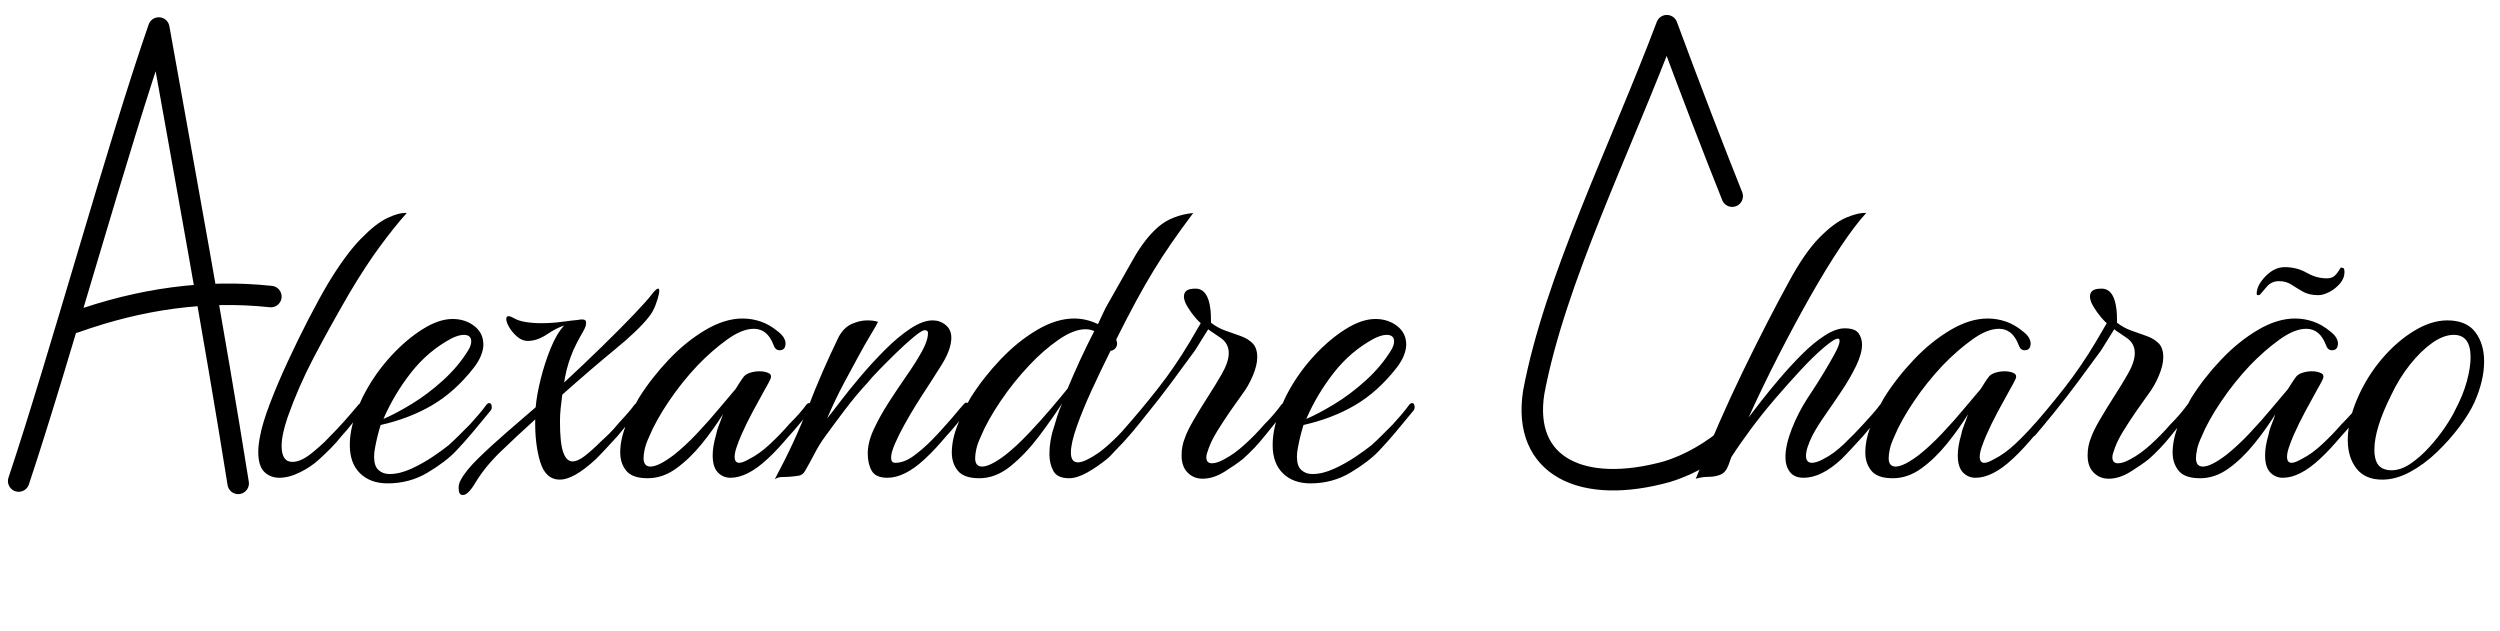
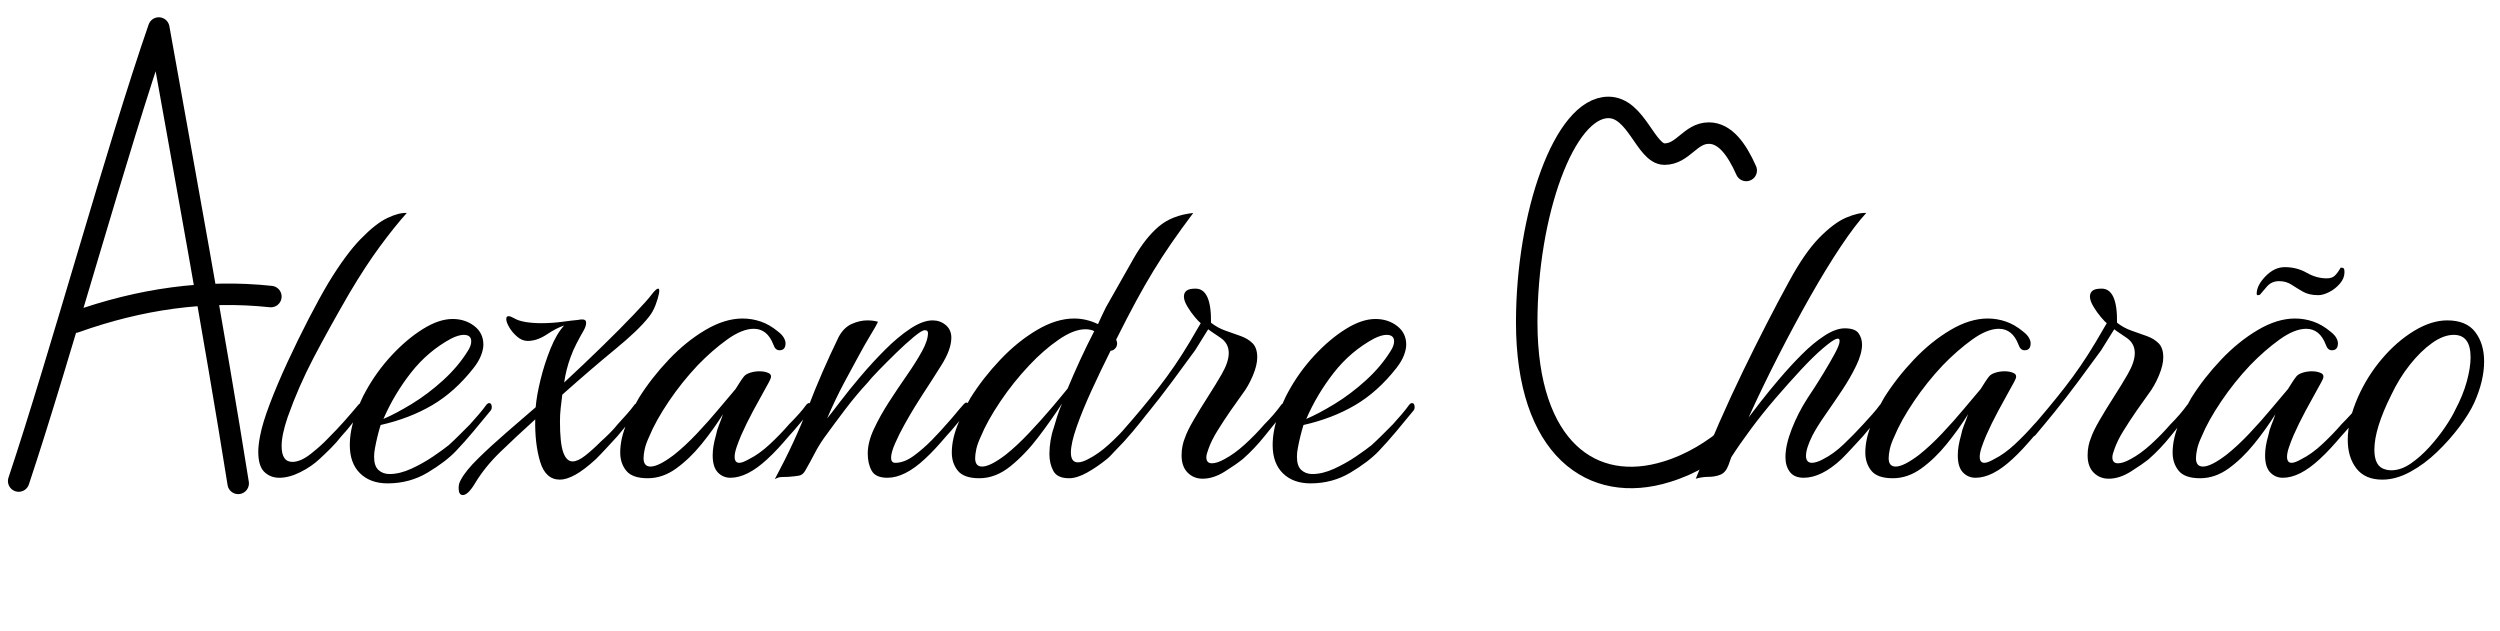
<svg class="assinatura" viewBox="0 -70 5353 1350" role="img" aria-label="Assinatura de Alexandre Charão">
-   <path d="M40,960.0 C130,690.0 250,250.0 340,-10.0 C390,270.0 460,650.0 510,965.0 M160,620.0 C300,570.0 440,550.0 580,565.0 M3709.0,350.0 C3669.0,250.0 3619.0,120.0 3569.0,-15.0 C3469.0,250.0 3329.0,530.0 3284.0,770.0 C3259.0,930.0 3389.0,990.0 3569.0,940.0 C3619.0,925.0 3669.0,895.0 3709.0,860.0" fill="none" stroke="currentColor" stroke-width="46" stroke-linecap="round" stroke-linejoin="round" />
+   <path d="M40,960.0 C130,690.0 250,250.0 340,-10.0 C390,270.0 460,650.0 510,965.0 M160,620.0 C300,570.0 440,550.0 580,565.0 M3739.0,295.0 C3719.0,250.0 3694.0,215.0 3659.0,215.0 C3619.0,215.0 3604.0,260.0 3564.0,260.0 C3524.0,260.0 3504.0,160.0 3444.0,160.0 C3349.0,160.0 3269.0,390.0 3269.0,620.0 C3269.0,890.0 3409.0,990.0 3569.0,940.0 C3619.0,925.0 3669.0,895.0 3709.0,860.0" fill="none" stroke="currentColor" stroke-width="46" stroke-linecap="round" stroke-linejoin="round" />
  <path d="M598.0 953.0Q579.0 953.0 566.0 940.5Q553.0 928.0 553.0 897.0Q553.0 890.0 554.0 881.5Q555.0 873.0 557.0 863.0Q562.0 836.0 578.0 794.0Q594.0 752.0 616.0 704.5Q638.0 657.0 661.0 612.5Q684.0 568.0 703.0 536.0Q740.0 475.0 772.0 442.0Q804.0 409.0 829.0 397.0Q854.0 385.0 871.0 386.0Q845.0 415.0 814.0 457.0Q783.0 499.0 748.0 558.0Q704.0 634.0 671.5 696.0Q639.0 758.0 616.0 823.0Q603.0 861.0 603.0 885.0Q603.0 919.0 626.0 919.0Q644.0 919.0 666.5 901.0Q689.0 883.0 702.0 869.0Q722.0 849.0 737.5 831.5Q753.0 814.0 768.0 796.0Q771.0 793.0 773.0 793.0Q779.0 793.0 779.0 802.0Q779.0 807.0 775.0 811.0Q764.0 824.0 753.5 837.5Q743.0 851.0 731.0 864.0Q721.0 877.0 708.5 889.5Q696.0 902.0 684.0 913.0Q667.0 929.0 643.0 941.0Q619.0 953.0 598.0 953.0ZM830.0 965.0Q793.0 965.0 771.0 943.5Q749.0 922.0 749.0 883.0Q749.0 853.0 760.5 820.0Q772.0 787.0 783.0 768.0Q806.0 726.0 838.5 691.0Q871.0 656.0 905.5 634.5Q940.0 613.0 969.0 613.0Q996.0 613.0 1015.5 628.0Q1035.0 643.0 1035.0 668.0Q1035.0 678.0 1030.0 691.0Q1025.0 704.0 1014.0 718.0Q974.0 769.0 925.5 797.5Q877.0 826.0 815.0 840.0Q811.0 853.0 808.0 865.5Q805.0 878.0 803.0 889.0Q802.0 894.0 801.5 898.5Q801.0 903.0 801.0 908.0Q801.0 928.0 810.5 936.5Q820.0 945.0 834.0 945.0Q856.0 945.0 881.0 933.5Q906.0 922.0 928.0 907.0Q950.0 892.0 961.0 883.0Q972.0 873.0 982.5 862.5Q993.0 852.0 1006.0 839.0Q1016.0 828.0 1025.0 817.5Q1034.0 807.0 1042.0 796.0Q1045.0 793.0 1047.0 793.0Q1053.0 793.0 1053.0 802.0Q1053.0 807.0 1049.0 811.0Q1031.0 833.0 1013.0 854.5Q995.0 876.0 976.0 896.0Q954.0 919.0 915.5 942.0Q877.0 965.0 830.0 965.0ZM821.0 827.0Q847.0 816.0 881.5 795.0Q916.0 774.0 948.5 744.5Q981.0 715.0 1002.0 681.0Q1009.0 670.0 1009.0 661.0Q1009.0 647.0 993.0 647.0Q982.0 647.0 966.0 655.0Q916.0 682.0 880.0 728.0Q844.0 774.0 821.0 827.0ZM991.0 990.0Q982.0 990.0 982.0 975.0Q982.0 965.0 987.0 957.0Q997.0 938.0 1024.0 911.5Q1051.0 885.0 1084.5 856.0Q1118.0 827.0 1147.0 802.0Q1149.0 777.0 1157.5 742.5Q1166.0 708.0 1179.0 676.0Q1192.0 644.0 1208.0 627.0Q1192.0 632.0 1171.0 646.0Q1150.0 660.0 1130.0 660.0Q1118.0 660.0 1107.5 651.0Q1097.0 642.0 1090.5 631.0Q1084.0 620.0 1084.0 613.0Q1084.0 607.0 1089.0 607.0Q1093.0 607.0 1100.0 611.0Q1110.0 617.0 1125.5 619.5Q1141.0 622.0 1159.0 622.0Q1182.0 622.0 1204.0 619.0Q1226.0 616.0 1238.0 615.0Q1241.0 614.0 1247.0 614.0Q1255.0 614.0 1255.0 621.0Q1255.0 624.0 1254.0 628.0Q1253.0 632.0 1249.0 639.0Q1242.0 651.0 1234.5 665.5Q1227.0 680.0 1222.0 694.0Q1212.0 721.0 1208.0 749.0Q1249.0 711.0 1289.0 672.0Q1329.0 633.0 1358.0 602.5Q1387.0 572.0 1395.0 561.0Q1405.0 548.0 1409.0 548.0Q1413.0 548.0 1411.0 558.5Q1409.0 569.0 1403.5 583.5Q1398.0 598.0 1389.0 609.0Q1367.0 637.0 1317.0 678.0Q1267.0 719.0 1204.0 775.0Q1202.0 790.0 1200.5 804.0Q1199.0 818.0 1199.0 832.0Q1199.0 879.0 1206.0 898.5Q1213.0 918.0 1226.0 918.0Q1237.0 918.0 1252.5 906.0Q1268.0 894.0 1287.0 875.0Q1296.0 867.0 1305.5 857.5Q1315.0 848.0 1323.0 838.0Q1333.0 827.0 1342.0 817.0Q1351.0 807.0 1359.0 796.0Q1362.0 793.0 1364.0 793.0Q1370.0 793.0 1370.0 802.0Q1370.0 807.0 1366.0 811.0Q1355.0 824.0 1344.0 837.5Q1333.0 851.0 1322.0 864.0Q1310.0 877.0 1298.5 889.5Q1287.0 902.0 1276.0 913.0Q1251.0 936.0 1232.0 946.5Q1213.0 957.0 1199.0 957.0Q1168.0 957.0 1156.5 918.5Q1145.0 880.0 1146.0 828.0Q1104.0 866.0 1071.0 898.0Q1038.0 930.0 1017.0 965.0Q1002.0 990.0 991.0 990.0ZM1387.0 954.0Q1354.0 954.0 1341.0 938.0Q1328.0 922.0 1328.0 899.0Q1328.0 869.0 1342.5 835.0Q1357.0 801.0 1368.0 782.0Q1395.0 739.0 1432.0 700.0Q1469.0 661.0 1510.5 636.5Q1552.0 612.0 1590.0 612.0Q1610.0 612.0 1629.0 618.5Q1648.0 625.0 1666.0 640.0Q1675.0 647.0 1678.5 653.5Q1682.0 660.0 1682.0 665.0Q1682.0 680.0 1669.0 680.0Q1660.0 680.0 1656.0 668.0Q1643.0 634.0 1614.0 634.0Q1589.0 634.0 1557.0 657.0Q1525.0 680.0 1494.0 712.0Q1460.0 748.0 1432.0 789.5Q1404.0 831.0 1390.0 865.0Q1383.0 880.0 1380.5 891.5Q1378.0 903.0 1378.0 911.0Q1378.0 929.0 1393.0 929.0Q1410.0 929.0 1443.0 904.0Q1467.0 885.0 1492.5 858.0Q1518.0 831.0 1540.0 804.5Q1562.0 778.0 1575.0 763.0Q1580.0 755.0 1584.5 748.0Q1589.0 741.0 1593.0 736.0Q1597.0 731.0 1606.5 728.0Q1616.0 725.0 1626.0 725.0Q1638.0 725.0 1646.0 729.0Q1654.0 733.0 1649.0 743.0Q1649.0 744.0 1638.0 763.5Q1627.0 783.0 1612.5 810.0Q1598.0 837.0 1587.0 862.0Q1581.0 876.0 1577.0 888.0Q1573.0 900.0 1573.0 908.0Q1573.0 921.0 1583.0 921.0Q1590.0 921.0 1604.0 913.0Q1626.0 902.0 1648.5 881.0Q1671.0 860.0 1690.0 838.0Q1701.0 827.0 1710.0 817.0Q1719.0 807.0 1727.0 796.0Q1730.0 793.0 1732.0 793.0Q1738.0 793.0 1738.0 802.0Q1738.0 807.0 1734.0 811.0Q1723.0 824.0 1712.0 837.5Q1701.0 851.0 1689.0 864.0Q1678.0 877.0 1666.5 889.5Q1655.0 902.0 1643.0 913.0Q1600.0 953.0 1564.0 953.0Q1548.0 953.0 1537.0 941.5Q1526.0 930.0 1526.0 905.0Q1526.0 886.0 1533.0 862.0Q1535.0 851.0 1539.5 840.0Q1544.0 829.0 1548.0 817.0Q1528.0 849.0 1502.5 880.5Q1477.0 912.0 1448.0 933.0Q1419.0 954.0 1387.0 954.0ZM1659.0 956.0Q1702.0 876.0 1730.5 801.5Q1759.0 727.0 1796.0 651.0Q1807.0 631.0 1824.0 623.5Q1841.0 616.0 1857.0 616.0Q1870.0 616.0 1880.0 619.0Q1877.0 626.0 1864.5 646.5Q1852.0 667.0 1838.0 693.0Q1828.0 711.0 1808.0 748.5Q1788.0 786.0 1771.0 826.0Q1780.0 815.0 1799.0 790.0Q1818.0 765.0 1843.0 735.5Q1868.0 706.0 1895.5 678.5Q1923.0 651.0 1949.5 633.5Q1976.0 616.0 1997.0 616.0Q2013.0 616.0 2025.0 626.0Q2037.0 636.0 2037.0 653.0Q2037.0 678.0 2016.0 711.5Q1995.0 745.0 1974.0 777.0Q1970.0 783.0 1959.5 800.0Q1949.0 817.0 1937.0 838.5Q1925.0 860.0 1916.5 879.5Q1908.0 899.0 1908.0 910.0Q1908.0 921.0 1917.0 921.0Q1936.0 921.0 1956.5 906.0Q1977.0 891.0 1996.0 871.5Q2015.0 852.0 2026.0 839.0Q2037.0 827.0 2046.0 816.0Q2055.0 805.0 2064.0 795.0Q2067.0 792.0 2069.0 792.0Q2075.0 792.0 2075.0 801.0Q2075.0 807.0 2071.0 811.0Q2060.0 824.0 2049.0 837.5Q2038.0 851.0 2026.0 864.0Q2015.0 877.0 2003.5 889.5Q1992.0 902.0 1980.0 913.0Q1937.0 953.0 1900.0 953.0Q1875.0 953.0 1866.5 938.0Q1858.0 923.0 1858.0 901.0Q1858.0 877.0 1871.0 849.0Q1884.0 821.0 1903.0 791.5Q1922.0 762.0 1941.5 734.0Q1961.0 706.0 1974.0 682.5Q1987.0 659.0 1987.0 643.0Q1987.0 637.0 1980.0 637.0Q1974.0 637.0 1956.5 651.5Q1939.0 666.0 1919.0 685.5Q1899.0 705.0 1881.5 723.0Q1864.0 741.0 1858.0 749.0Q1833.0 776.0 1809.5 807.0Q1786.0 838.0 1765.0 867.0Q1753.0 884.0 1744.0 901.5Q1735.0 919.0 1724.0 938.0Q1719.0 947.0 1710.5 948.5Q1702.0 950.0 1688.0 951.0Q1678.0 951.0 1672.0 951.5Q1666.0 952.0 1659.0 956.0ZM2097.0 954.0Q2064.0 954.0 2051.0 938.0Q2038.0 922.0 2038.0 899.0Q2038.0 869.0 2052.5 835.0Q2067.0 801.0 2078.0 782.0Q2105.0 739.0 2142.0 700.0Q2179.0 661.0 2220.5 636.5Q2262.0 612.0 2300.0 612.0Q2326.0 612.0 2351.0 624.0Q2356.0 613.0 2360.0 604.5Q2364.0 596.0 2368.0 588.0Q2403.0 526.0 2427.5 483.0Q2452.0 440.0 2480.5 415.5Q2509.0 391.0 2555.0 386.0Q2528.0 422.0 2508.0 451.0Q2488.0 480.0 2470.0 509.5Q2452.0 539.0 2433.0 574.0Q2414.0 609.0 2390.0 657.0Q2392.0 663.0 2392.0 665.0Q2392.0 672.0 2387.5 676.5Q2383.0 681.0 2378.0 681.0Q2357.0 723.0 2337.5 765.5Q2318.0 808.0 2305.5 843.5Q2293.0 879.0 2293.0 899.0Q2293.0 920.0 2308.0 920.0Q2317.0 920.0 2330.0 913.0Q2352.0 902.0 2374.5 881.5Q2397.0 861.0 2416.0 839.0Q2427.0 828.0 2436.0 817.5Q2445.0 807.0 2453.0 796.0Q2456.0 793.0 2458.0 793.0Q2464.0 793.0 2464.0 801.0Q2464.0 807.0 2460.0 811.0Q2443.0 833.0 2425.0 854.5Q2407.0 876.0 2387.0 896.0Q2383.0 900.0 2379.0 904.5Q2375.0 909.0 2370.0 913.0Q2349.0 930.0 2327.5 942.0Q2306.0 954.0 2289.0 954.0Q2264.0 954.0 2255.5 938.5Q2247.0 923.0 2247.0 902.0Q2247.0 888.0 2249.5 873.0Q2252.0 858.0 2256.0 847.0Q2259.0 836.0 2263.5 822.0Q2268.0 808.0 2274.0 794.0Q2252.0 828.0 2224.0 865.0Q2196.0 902.0 2164.0 928.0Q2132.0 954.0 2097.0 954.0ZM2103.0 929.0Q2120.0 929.0 2153.0 904.0Q2177.0 885.0 2203.0 857.5Q2229.0 830.0 2251.5 803.5Q2274.0 777.0 2286.0 762.0Q2298.0 733.0 2312.5 701.5Q2327.0 670.0 2343.0 639.0Q2335.0 635.0 2324.0 635.0Q2299.0 635.0 2266.5 657.5Q2234.0 680.0 2204.0 712.0Q2170.0 748.0 2142.0 789.5Q2114.0 831.0 2100.0 865.0Q2093.0 880.0 2090.5 891.5Q2088.0 903.0 2088.0 911.0Q2088.0 929.0 2103.0 929.0ZM2575.0 955.0Q2556.0 955.0 2543.0 942.0Q2530.0 929.0 2530.0 905.0Q2530.0 894.0 2532.0 884.5Q2534.0 875.0 2537.0 868.0Q2542.0 853.0 2556.0 829.0Q2570.0 805.0 2587.0 778.5Q2604.0 752.0 2616.0 731.0Q2631.0 705.0 2631.0 686.0Q2631.0 665.0 2613.0 653.0Q2606.0 648.0 2599.0 643.5Q2592.0 639.0 2587.0 635.0L2559.0 680.0Q2535.0 713.0 2509.0 748.0Q2483.0 783.0 2459.0 812.5Q2435.0 842.0 2418.0 862.0Q2415.0 865.0 2412.0 865.0Q2407.0 865.0 2404.0 860.0Q2401.0 855.0 2405.0 851.0Q2444.0 807.0 2480.0 761.0Q2516.0 715.0 2547.0 663.0L2571.0 622.0Q2567.0 619.0 2558.5 609.0Q2550.0 599.0 2542.5 586.5Q2535.0 574.0 2535.0 565.0Q2535.0 557.0 2540.5 552.5Q2546.0 548.0 2560.0 548.0Q2594.0 548.0 2593.0 621.0Q2607.0 632.0 2624.0 638.0Q2641.0 644.0 2656.5 649.5Q2672.0 655.0 2682.0 665.0Q2692.0 675.0 2692.0 695.0Q2692.0 712.0 2682.5 734.5Q2673.0 757.0 2660.0 774.0Q2649.0 789.0 2634.5 810.0Q2620.0 831.0 2607.0 852.0Q2594.0 873.0 2588.0 890.0Q2583.0 903.0 2583.0 909.0Q2583.0 922.0 2595.0 922.0Q2606.0 922.0 2622.0 913.0Q2643.0 902.0 2665.5 881.5Q2688.0 861.0 2707.0 839.0Q2718.0 828.0 2727.0 817.5Q2736.0 807.0 2744.0 796.0Q2747.0 793.0 2749.0 793.0Q2755.0 793.0 2755.0 802.0Q2755.0 807.0 2751.0 811.0Q2730.0 836.0 2708.0 863.5Q2686.0 891.0 2661.0 913.0Q2646.0 925.0 2622.0 940.0Q2598.0 955.0 2575.0 955.0ZM2806.0 965.0Q2769.0 965.0 2747.0 943.5Q2725.0 922.0 2725.0 883.0Q2725.0 853.0 2736.5 820.0Q2748.0 787.0 2759.0 768.0Q2782.0 726.0 2814.5 691.0Q2847.0 656.0 2881.5 634.5Q2916.0 613.0 2945.0 613.0Q2972.0 613.0 2991.5 628.0Q3011.0 643.0 3011.0 668.0Q3011.0 678.0 3006.0 691.0Q3001.0 704.0 2990.0 718.0Q2950.0 769.0 2901.5 797.5Q2853.0 826.0 2791.0 840.0Q2787.0 853.0 2784.0 865.5Q2781.0 878.0 2779.0 889.0Q2778.0 894.0 2777.5 898.5Q2777.0 903.0 2777.0 908.0Q2777.0 928.0 2786.5 936.5Q2796.0 945.0 2810.0 945.0Q2832.0 945.0 2857.0 933.5Q2882.0 922.0 2904.0 907.0Q2926.0 892.0 2937.0 883.0Q2948.0 873.0 2958.5 862.5Q2969.0 852.0 2982.0 839.0Q2992.0 828.0 3001.0 817.5Q3010.0 807.0 3018.0 796.0Q3021.0 793.0 3023.0 793.0Q3029.0 793.0 3029.0 802.0Q3029.0 807.0 3025.0 811.0Q3007.0 833.0 2989.0 854.5Q2971.0 876.0 2952.0 896.0Q2930.0 919.0 2891.5 942.0Q2853.0 965.0 2806.0 965.0ZM2797.0 827.0Q2823.0 816.0 2857.5 795.0Q2892.0 774.0 2924.5 744.5Q2957.0 715.0 2978.0 681.0Q2985.0 670.0 2985.0 661.0Q2985.0 647.0 2969.0 647.0Q2958.0 647.0 2942.0 655.0Q2892.0 682.0 2856.0 728.0Q2820.0 774.0 2797.0 827.0ZM3631.0 955.0Q3681.0 830.0 3732.5 724.0Q3784.0 618.0 3830.0 534.0Q3864.0 471.0 3895.5 439.0Q3927.0 407.0 3953.0 396.0Q3979.0 385.0 3996.0 386.0Q3972.0 412.0 3941.0 458.5Q3910.0 505.0 3876.0 565.0Q3842.0 625.0 3808.0 691.5Q3774.0 758.0 3744.0 824.0Q3753.0 812.0 3770.5 789.5Q3788.0 767.0 3811.0 740.0Q3834.0 713.0 3858.5 688.5Q3883.0 664.0 3907.0 648.5Q3931.0 633.0 3950.0 633.0Q3972.0 633.0 3979.5 643.5Q3987.0 654.0 3987.0 668.0Q3987.0 687.0 3974.5 713.0Q3962.0 739.0 3944.0 766.0Q3926.0 793.0 3908.5 818.0Q3891.0 843.0 3881.0 862.0Q3867.0 890.0 3867.0 906.0Q3867.0 921.0 3880.0 921.0Q3884.0 921.0 3890.5 919.0Q3897.0 917.0 3904.0 913.0Q3926.0 902.0 3948.0 881.0Q3970.0 860.0 3990.0 838.0Q4000.0 827.0 4009.0 817.0Q4018.0 807.0 4026.0 796.0Q4029.0 793.0 4031.0 793.0Q4037.0 793.0 4037.0 802.0Q4037.0 807.0 4033.0 811.0Q4012.0 837.0 3989.0 864.0Q3977.0 877.0 3965.5 889.5Q3954.0 902.0 3943.0 913.0Q3900.0 953.0 3862.0 953.0Q3842.0 953.0 3832.5 940.5Q3823.0 928.0 3823.0 909.0Q3823.0 883.0 3836.5 848.5Q3850.0 814.0 3870.0 783.0Q3872.0 780.0 3882.5 764.0Q3893.0 748.0 3906.0 726.5Q3919.0 705.0 3929.0 686.5Q3939.0 668.0 3939.0 660.0Q3939.0 653.0 3931.0 656.0Q3923.0 659.0 3903.0 676.0Q3882.0 694.0 3856.0 722.0Q3830.0 750.0 3802.0 782.5Q3774.0 815.0 3749.5 848.0Q3725.0 881.0 3707.0 909.0L3701.0 926.0Q3695.0 942.0 3683.5 946.5Q3672.0 951.0 3658.5 951.0Q3645.0 951.0 3631.0 955.0ZM4053.0 954.0Q4020.0 954.0 4007.0 938.0Q3994.0 922.0 3994.0 899.0Q3994.0 869.0 4008.5 835.0Q4023.0 801.0 4034.0 782.0Q4061.0 739.0 4098.0 700.0Q4135.0 661.0 4176.5 636.5Q4218.0 612.0 4256.0 612.0Q4276.0 612.0 4295.0 618.5Q4314.0 625.0 4332.0 640.0Q4341.0 647.0 4344.5 653.5Q4348.0 660.0 4348.0 665.0Q4348.0 680.0 4335.0 680.0Q4326.0 680.0 4322.0 668.0Q4309.0 634.0 4280.0 634.0Q4255.0 634.0 4223.0 657.0Q4191.0 680.0 4160.0 712.0Q4126.0 748.0 4098.0 789.5Q4070.0 831.0 4056.0 865.0Q4049.0 880.0 4046.5 891.5Q4044.0 903.0 4044.0 911.0Q4044.0 929.0 4059.0 929.0Q4076.0 929.0 4109.0 904.0Q4133.0 885.0 4158.5 858.0Q4184.0 831.0 4206.0 804.5Q4228.0 778.0 4241.0 763.0Q4246.0 755.0 4250.5 748.0Q4255.0 741.0 4259.0 736.0Q4263.0 731.0 4272.5 728.0Q4282.0 725.0 4292.0 725.0Q4304.0 725.0 4312.0 729.0Q4320.0 733.0 4315.0 743.0Q4315.0 744.0 4304.0 763.5Q4293.0 783.0 4278.5 810.0Q4264.0 837.0 4253.0 862.0Q4247.0 876.0 4243.0 888.0Q4239.0 900.0 4239.0 908.0Q4239.0 921.0 4249.0 921.0Q4256.0 921.0 4270.0 913.0Q4292.0 902.0 4314.5 881.0Q4337.0 860.0 4356.0 838.0Q4367.0 827.0 4376.0 817.0Q4385.0 807.0 4393.0 796.0Q4396.0 793.0 4398.0 793.0Q4404.0 793.0 4404.0 802.0Q4404.0 807.0 4400.0 811.0Q4389.0 824.0 4378.0 837.5Q4367.0 851.0 4355.0 864.0Q4344.0 877.0 4332.5 889.5Q4321.0 902.0 4309.0 913.0Q4266.0 953.0 4230.0 953.0Q4214.0 953.0 4203.0 941.5Q4192.0 930.0 4192.0 905.0Q4192.0 886.0 4199.0 862.0Q4201.0 851.0 4205.5 840.0Q4210.0 829.0 4214.0 817.0Q4194.0 849.0 4168.5 880.5Q4143.0 912.0 4114.0 933.0Q4085.0 954.0 4053.0 954.0ZM4515.0 955.0Q4496.0 955.0 4483.0 942.0Q4470.0 929.0 4470.0 905.0Q4470.0 894.0 4472.0 884.5Q4474.0 875.0 4477.0 868.0Q4482.0 853.0 4496.0 829.0Q4510.0 805.0 4527.0 778.5Q4544.0 752.0 4556.0 731.0Q4571.0 705.0 4571.0 686.0Q4571.0 665.0 4553.0 653.0Q4546.0 648.0 4539.0 643.5Q4532.0 639.0 4527.0 635.0L4499.0 680.0Q4475.0 713.0 4449.0 748.0Q4423.0 783.0 4399.0 812.5Q4375.0 842.0 4358.0 862.0Q4355.0 865.0 4352.0 865.0Q4347.0 865.0 4344.0 860.0Q4341.0 855.0 4345.0 851.0Q4384.0 807.0 4420.0 761.0Q4456.0 715.0 4487.0 663.0L4511.0 622.0Q4507.0 619.0 4498.5 609.0Q4490.0 599.0 4482.5 586.5Q4475.0 574.0 4475.0 565.0Q4475.0 557.0 4480.5 552.5Q4486.0 548.0 4500.0 548.0Q4534.0 548.0 4533.0 621.0Q4547.0 632.0 4564.0 638.0Q4581.0 644.0 4596.5 649.5Q4612.0 655.0 4622.0 665.0Q4632.0 675.0 4632.0 695.0Q4632.0 712.0 4622.5 734.5Q4613.0 757.0 4600.0 774.0Q4589.0 789.0 4574.5 810.0Q4560.0 831.0 4547.0 852.0Q4534.0 873.0 4528.0 890.0Q4523.0 903.0 4523.0 909.0Q4523.0 922.0 4535.0 922.0Q4546.0 922.0 4562.0 913.0Q4583.0 902.0 4605.5 881.5Q4628.0 861.0 4647.0 839.0Q4658.0 828.0 4667.0 817.5Q4676.0 807.0 4684.0 796.0Q4687.0 793.0 4689.0 793.0Q4695.0 793.0 4695.0 802.0Q4695.0 807.0 4691.0 811.0Q4670.0 836.0 4648.0 863.5Q4626.0 891.0 4601.0 913.0Q4586.0 925.0 4562.0 940.0Q4538.0 955.0 4515.0 955.0ZM4711.0 954.0Q4678.0 954.0 4665.0 938.0Q4652.0 922.0 4652.0 899.0Q4652.0 869.0 4666.5 835.0Q4681.0 801.0 4692.0 782.0Q4719.0 739.0 4756.0 700.0Q4793.0 661.0 4834.5 636.5Q4876.0 612.0 4914.0 612.0Q4934.0 612.0 4953.0 618.5Q4972.0 625.0 4990.0 640.0Q4999.0 647.0 5002.5 653.5Q5006.0 660.0 5006.0 665.0Q5006.0 680.0 4993.0 680.0Q4984.0 680.0 4980.0 668.0Q4967.0 634.0 4938.0 634.0Q4913.0 634.0 4881.0 657.0Q4849.0 680.0 4818.0 712.0Q4784.0 748.0 4756.0 789.5Q4728.0 831.0 4714.0 865.0Q4707.0 880.0 4704.5 891.5Q4702.0 903.0 4702.0 911.0Q4702.0 929.0 4717.0 929.0Q4734.0 929.0 4767.0 904.0Q4791.0 885.0 4816.5 858.0Q4842.0 831.0 4864.0 804.5Q4886.0 778.0 4899.0 763.0Q4904.0 755.0 4908.5 748.0Q4913.0 741.0 4917.0 736.0Q4921.0 731.0 4930.5 728.0Q4940.0 725.0 4950.0 725.0Q4962.0 725.0 4970.0 729.0Q4978.0 733.0 4973.0 743.0Q4973.0 744.0 4962.0 763.5Q4951.0 783.0 4936.5 810.0Q4922.0 837.0 4911.0 862.0Q4905.0 876.0 4901.0 888.0Q4897.0 900.0 4897.0 908.0Q4897.0 921.0 4907.0 921.0Q4914.0 921.0 4928.0 913.0Q4950.0 902.0 4972.5 881.0Q4995.0 860.0 5014.0 838.0Q5025.0 827.0 5034.0 817.0Q5043.0 807.0 5051.0 796.0Q5054.0 793.0 5056.0 793.0Q5062.0 793.0 5062.0 802.0Q5062.0 807.0 5058.0 811.0Q5047.0 824.0 5036.0 837.5Q5025.0 851.0 5013.0 864.0Q5002.0 877.0 4990.5 889.5Q4979.0 902.0 4967.0 913.0Q4924.0 953.0 4888.0 953.0Q4872.0 953.0 4861.0 941.5Q4850.0 930.0 4850.0 905.0Q4850.0 886.0 4857.0 862.0Q4859.0 851.0 4863.5 840.0Q4868.0 829.0 4872.0 817.0Q4852.0 849.0 4826.5 880.5Q4801.0 912.0 4772.0 933.0Q4743.0 954.0 4711.0 954.0ZM4964.0 562.0Q4944.0 562.0 4931.0 554.5Q4918.0 547.0 4906.5 539.5Q4895.0 532.0 4880.0 532.0Q4864.0 532.0 4854.0 543.5Q4844.0 555.0 4839.0 561.0Q4832.0 564.0 4832.0 559.0Q4832.0 541.0 4851.0 521.5Q4870.0 502.0 4892.0 502.0Q4918.0 502.0 4939.0 514.0Q4960.0 526.0 4982.0 526.0Q4993.0 526.0 4999.0 520.5Q5005.0 515.0 5012.0 503.0Q5015.0 503.0 5017.5 504.0Q5020.0 505.0 5020.0 513.0Q5020.0 526.0 5010.0 537.5Q5000.0 549.0 4987.0 555.5Q4974.0 562.0 4964.0 562.0ZM5101.0 957.0Q5064.0 957.0 5045.5 933.0Q5027.0 909.0 5027.0 872.0Q5027.0 830.0 5049.0 780.0Q5069.0 735.0 5100.5 698.0Q5132.0 661.0 5169.0 638.5Q5206.0 616.0 5240.0 616.0Q5281.0 616.0 5300.0 641.0Q5319.0 666.0 5319.0 704.0Q5319.0 745.0 5298.0 792.0Q5287.0 816.0 5266.0 844.0Q5245.0 872.0 5218.0 898.0Q5191.0 924.0 5160.5 940.5Q5130.0 957.0 5101.0 957.0ZM5120.0 937.0Q5141.0 937.0 5162.0 922.5Q5183.0 908.0 5202.0 887.0Q5221.0 866.0 5235.5 844.5Q5250.0 823.0 5257.0 808.0Q5274.0 776.0 5282.0 746.5Q5290.0 717.0 5290.0 695.0Q5290.0 647.0 5254.0 647.0Q5232.0 647.0 5207.5 664.5Q5183.0 682.0 5160.0 711.0Q5137.0 740.0 5120.0 776.0Q5084.0 848.0 5084.0 893.0Q5084.0 929.0 5107.0 935.0Q5110.0 936.0 5113.0 936.5Q5116.0 937.0 5120.0 937.0Z" fill="currentColor" />
</svg>
